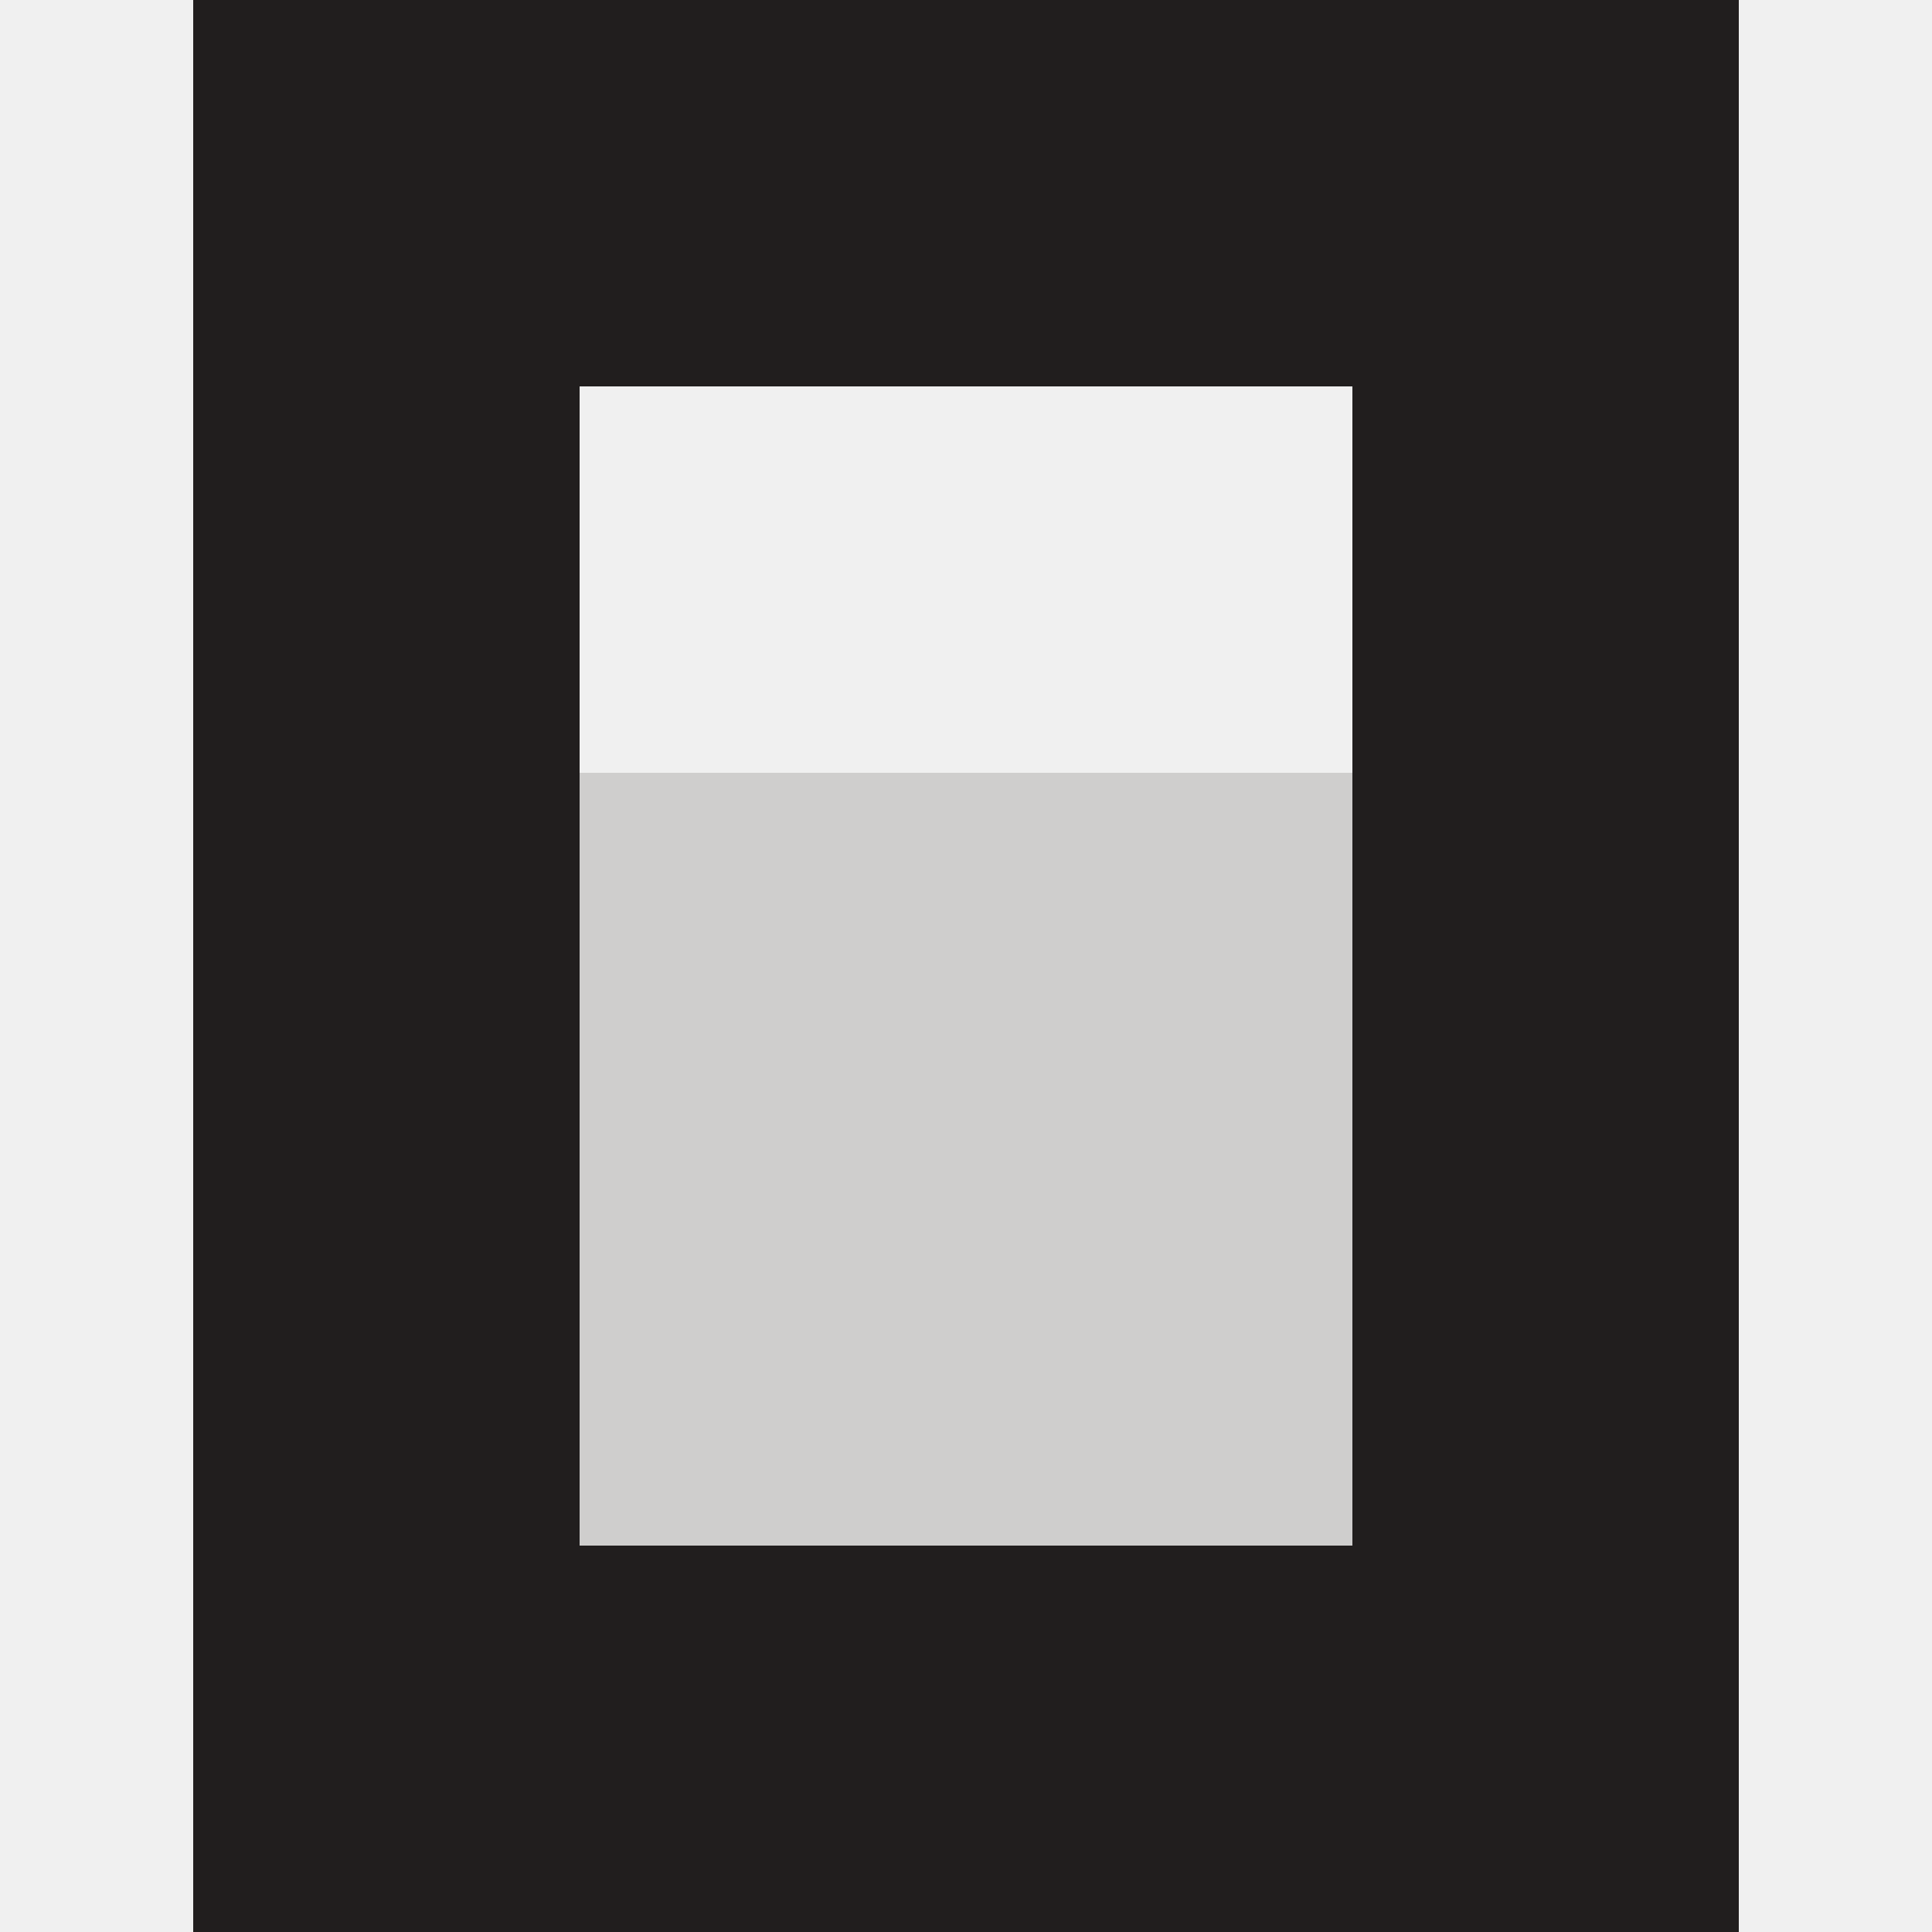
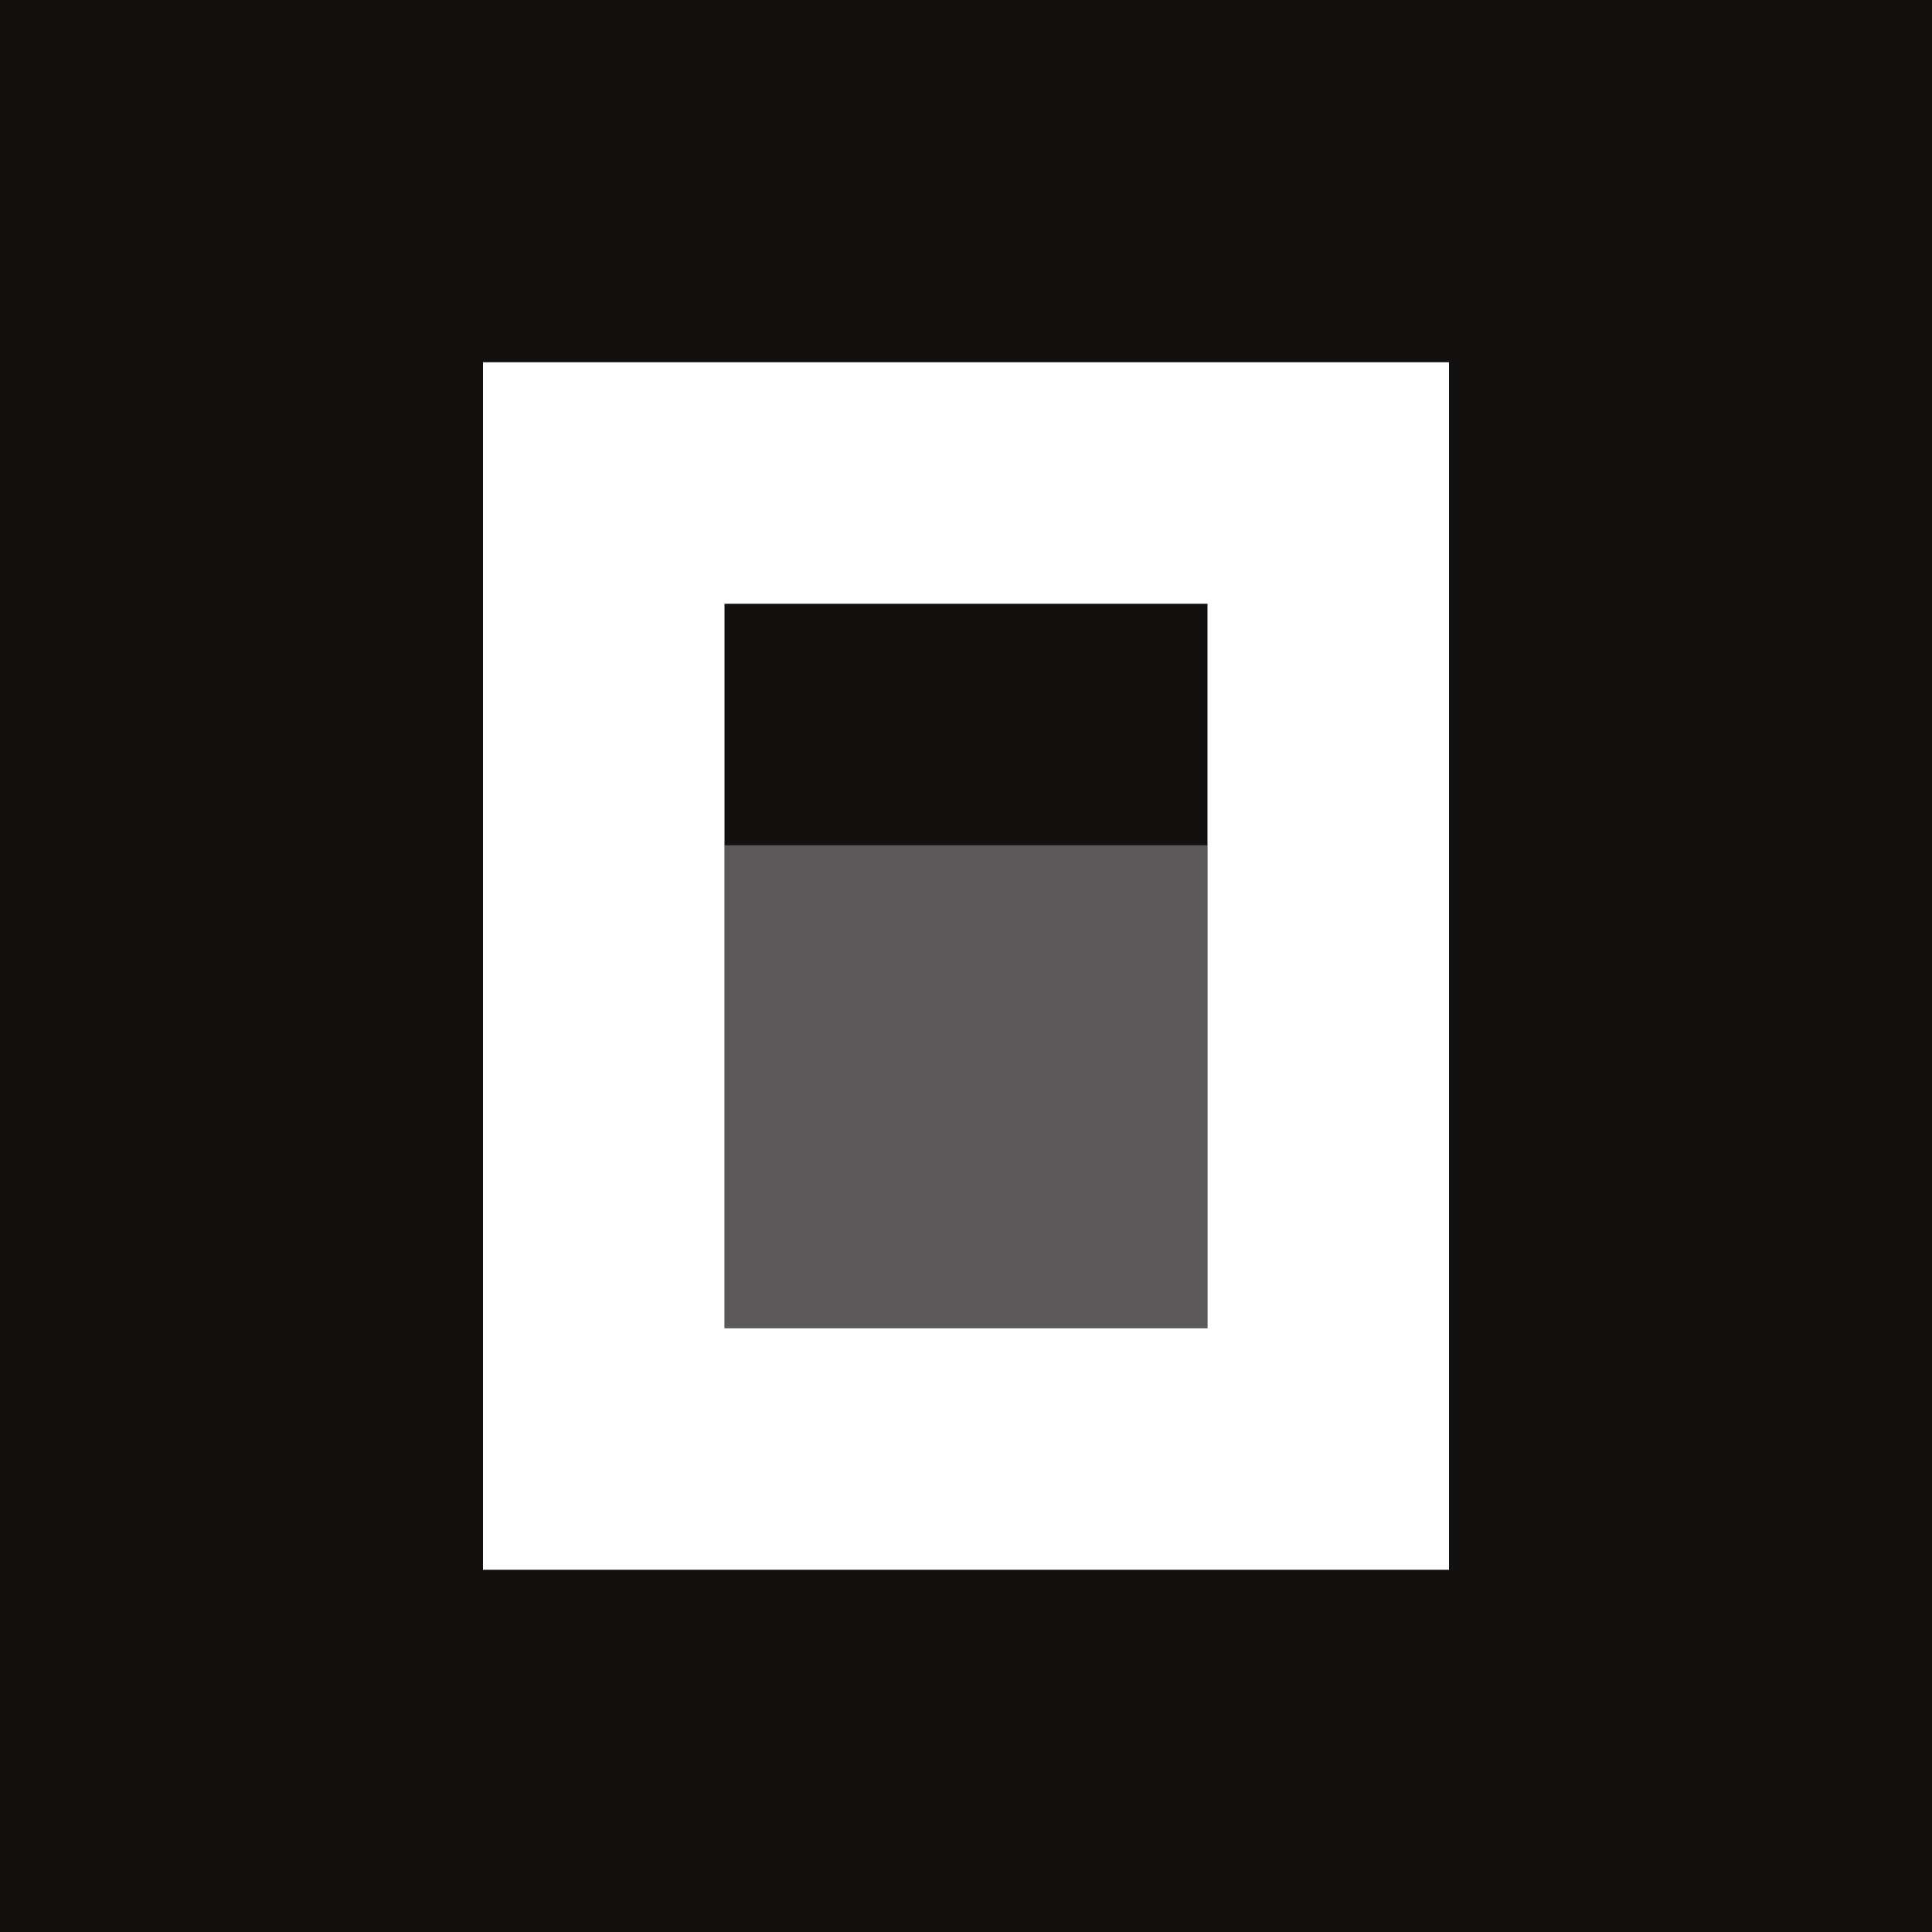
- <svg xmlns="http://www.w3.org/2000/svg" width="300" height="300" viewBox="0 0 300 300" fill="none">
-   <g transform="translate(30, 0)">
-     <g clip-path="url(#clip0_1401_86274)">
-       <mask id="mask0_1401_86274" style="mask-type:luminance" maskUnits="userSpaceOnUse" x="0" y="0" width="240" height="300">
-         <path d="M240 0H0V300H240V0Z" fill="white" />
-       </mask>
-       <g mask="url(#mask0_1401_86274)">
-         <path d="M180 240H60V120H180V240Z" fill="#CFCECD" />
-         <path d="M180 60H60V240H180V60ZM240 300H0V0H240V300Z" fill="#211E1E" />
-       </g>
-     </g>
-   </g>
-   <defs>
-     <clipPath id="clip0_1401_86274">
-       <rect width="240" height="300" fill="white" />
-     </clipPath>
-   </defs>
+ <svg xmlns="http://www.w3.org/2000/svg" version="1.1" width="512" height="512">
+   <svg width="512" height="512" viewBox="0 0 512 512" fill="none">
+     <rect width="512" height="512" fill="#131010" />
+     <path d="M320 224V352H192V224H320Z" fill="#5A5858" />
+     <path fill-rule="evenodd" clip-rule="evenodd" d="M384 416H128V96H384V416ZM320 160H192V352H320V160Z" fill="white" />
+   </svg>
+   <style>@media (prefers-color-scheme: light) { :root { filter: none; } }
+ @media (prefers-color-scheme: dark) { :root { filter: none; } }
+ </style>
</svg>
